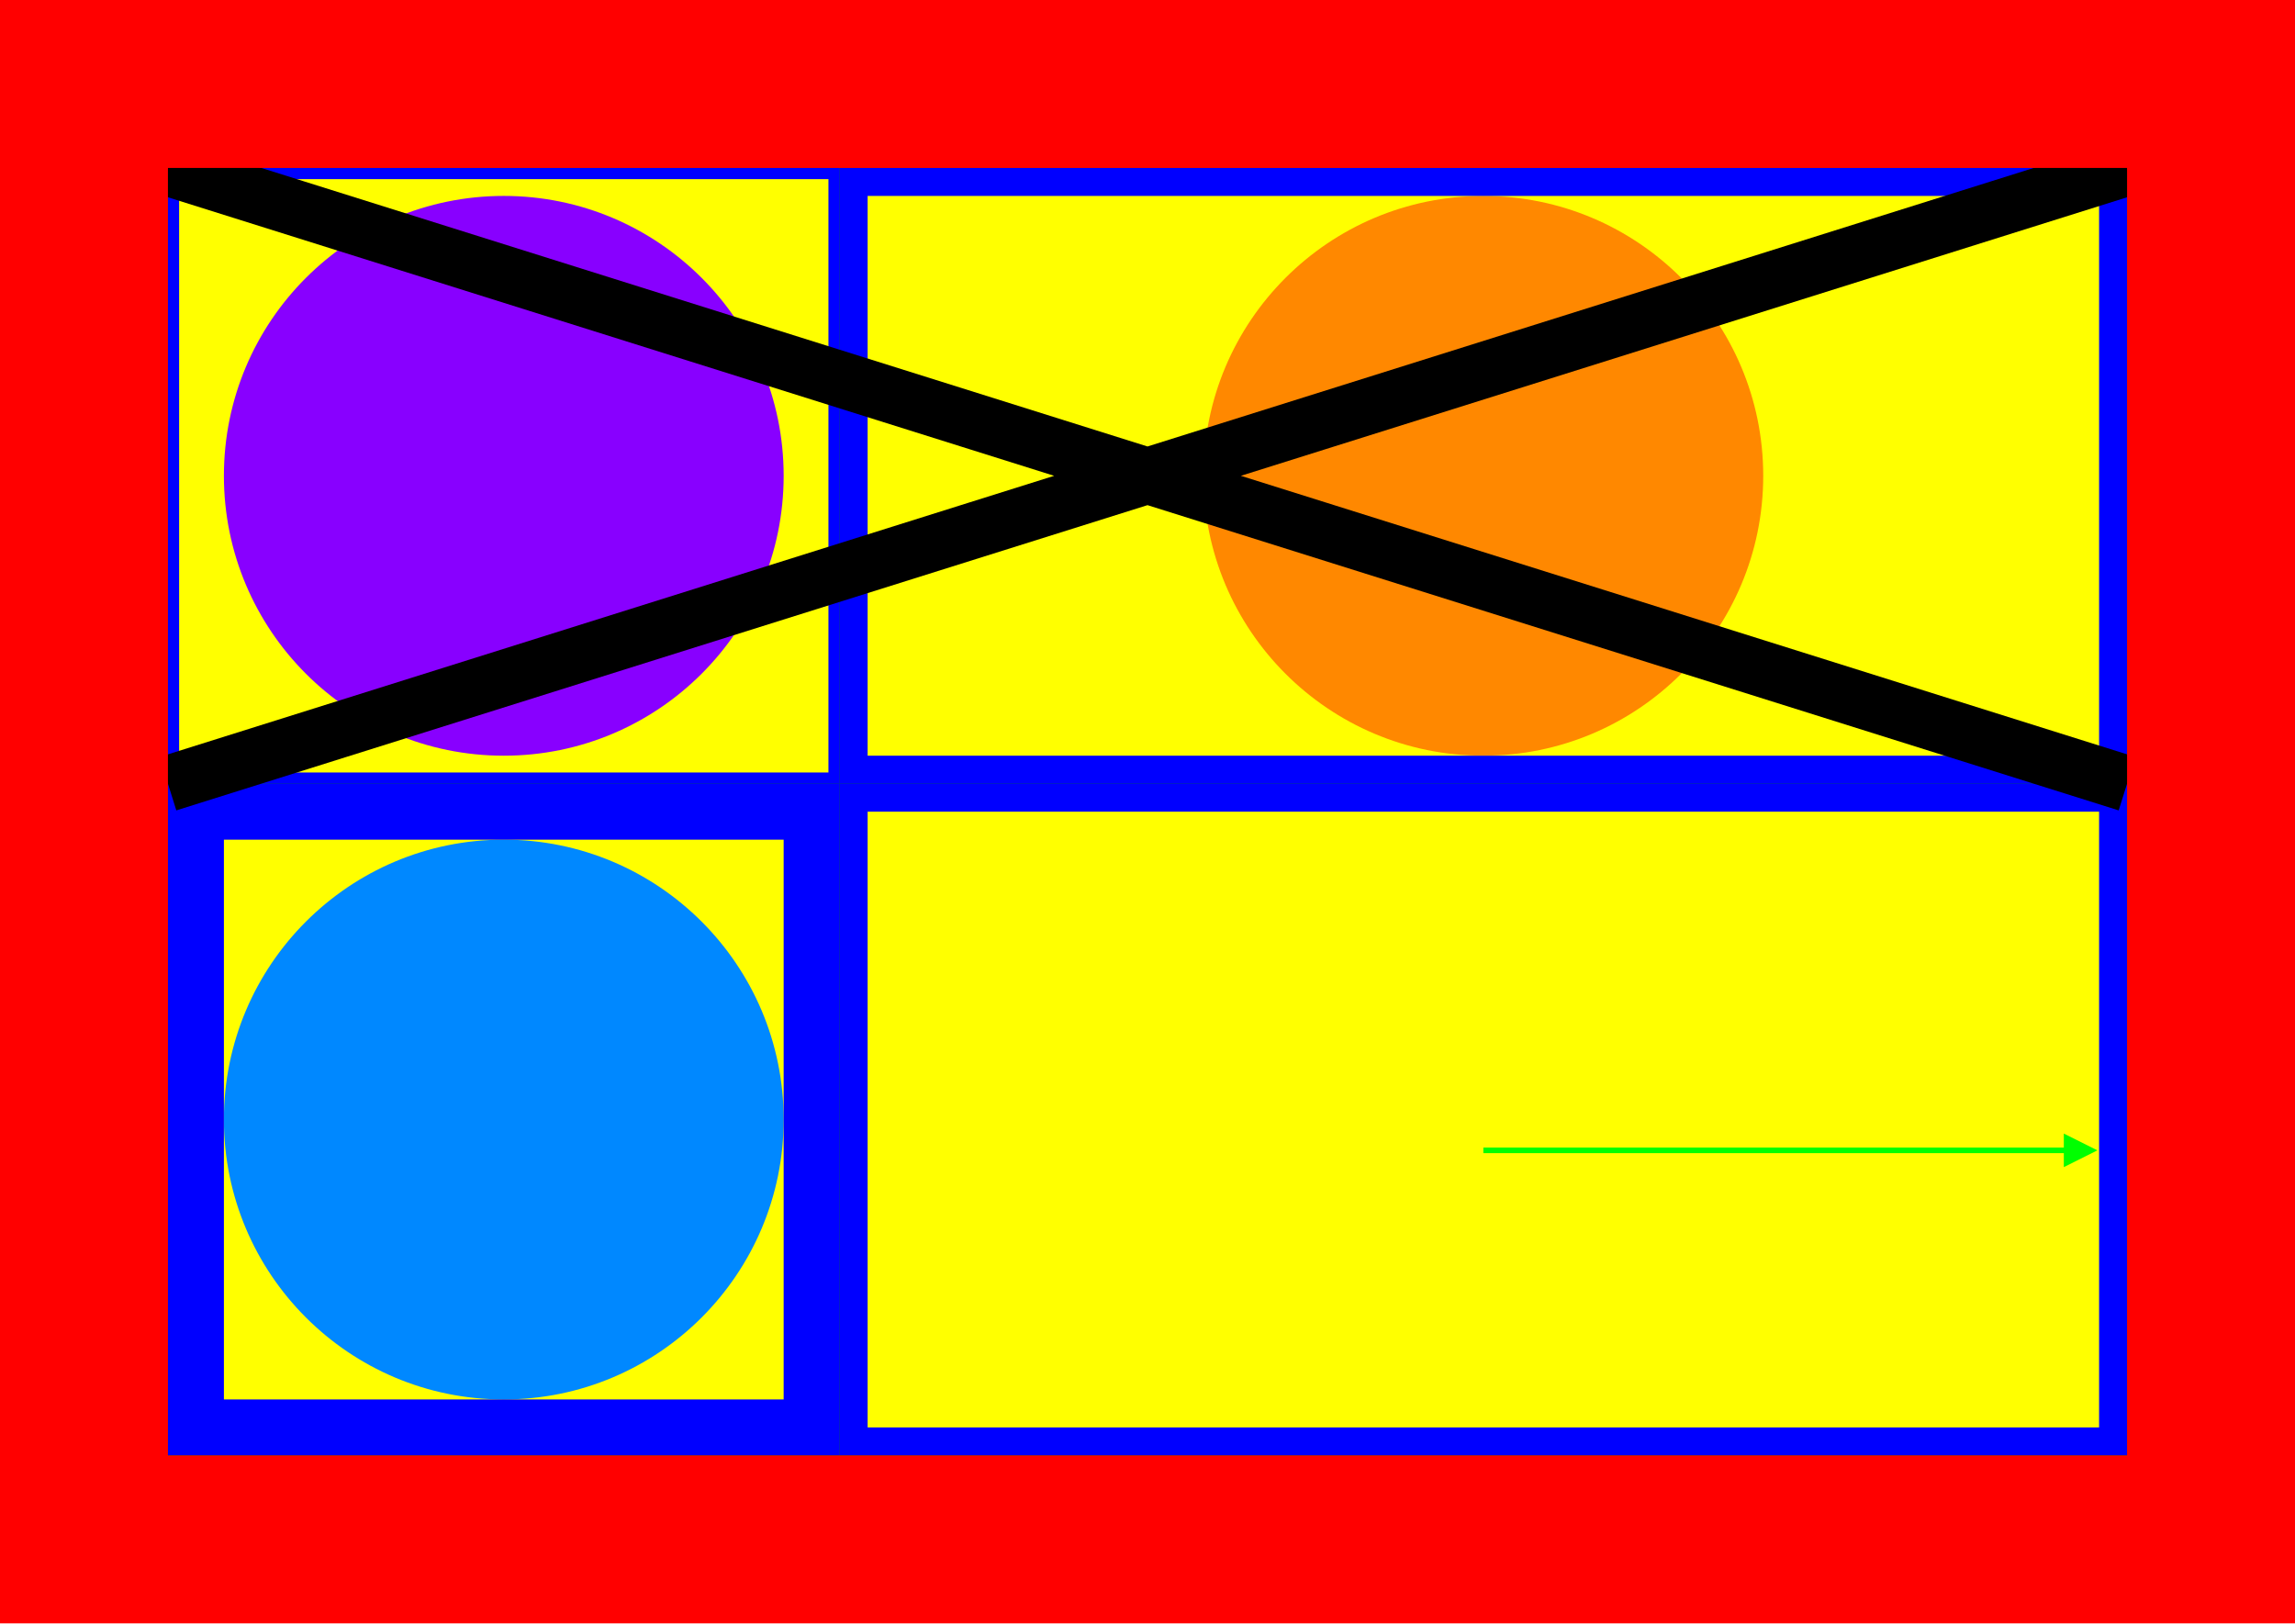
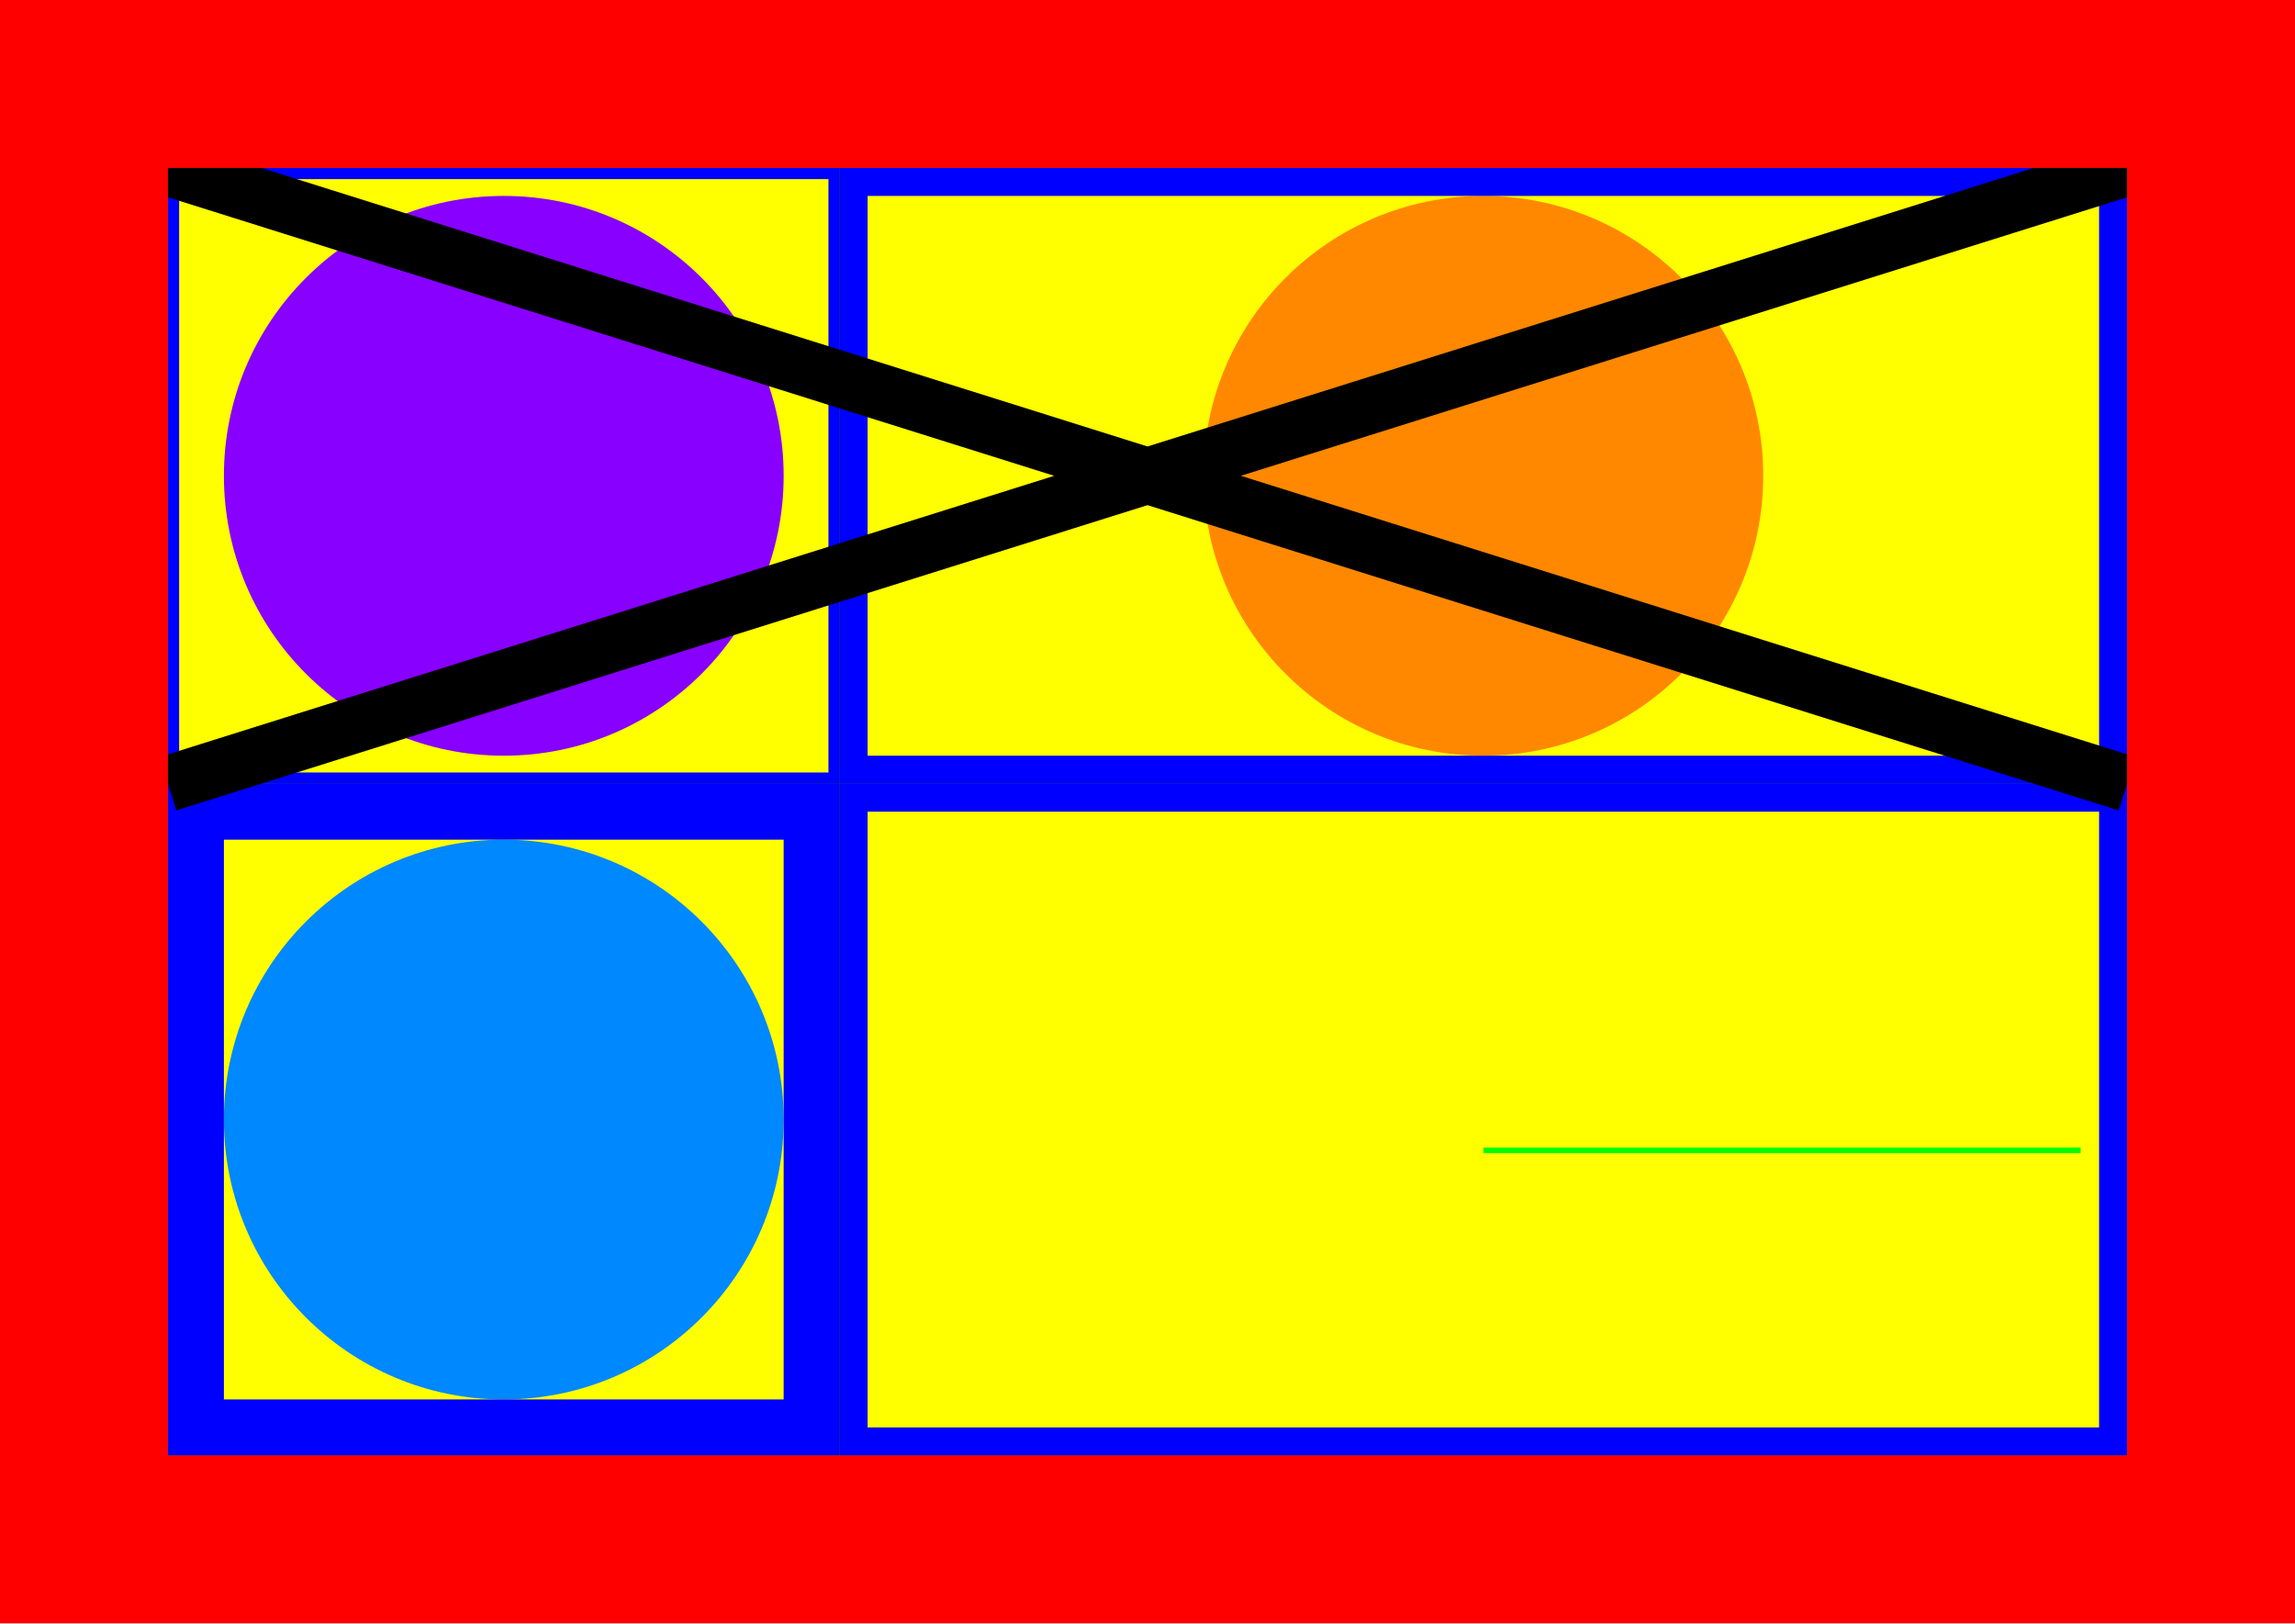
<svg xmlns="http://www.w3.org/2000/svg" version="2.0" width="41mm" height="29mm" viewBox="-20.5 -14.5 41 29">
-   <defs>
-     <marker id="arrow" viewBox="0 0 10 10" refX="5" refY="5" markerWidth="6" markerHeight="6" markerUnits="strokeWidth" orient="auto">
-       <path fill="context-stroke" d="M 0 0 L 10 5 L 0 10 z" />
-     </marker>
-     <marker id="dot" viewBox="0 0 10 10" refX="5" refY="5" markerWidth="5" markerHeight="5" markerUnits="strokeWidth">
-       <circle cx="5" cy="5" r="5" fill="context-stroke" />
-     </marker>
-   </defs>
+   <defs />
  <g>
    <path stroke="None" fill="#008000" d="M 19,13 L 19,-13 L -19,-13 L -19,13 L 19,13 z" />
    <g id="l">
      <path stroke="None" fill="#ffff00" d="M -6,11 L -6,0 L -17,0 L -17,11 L -6,11 z" />
      <path id="a" transform="translate(-11.5 5.5) " stroke="None" fill="#0088ff" stroke-width="0" d="M 5,0 C 5,2.761 2.761,5 0,5 C -2.761,5 -5,2.761 -5,0 C -5,-2.761 -2.761,-5 -0,-5 C 2.761,-5 5,-2.761 5,-0 z" />
      <path stroke="#0000ff" stroke-width="1" fill="None" d="M -6,11 L -6,0 L -17,0 L -17,11 L -6,11 z" />
      <path stroke="None" fill="#ffff00" d="M -5.6,-0.6 L -5.6,-11.4 L -17.4,-11.4 L -17.4,-0.6 L -5.6,-0.6 z" />
      <path id="b" transform="translate(-11.5 -6) " stroke="None" fill="#8800ff" stroke-width="0" d="M 5,0 C 5,2.761 2.761,5 0,5 C -2.761,5 -5,2.761 -5,0 C -5,-2.761 -2.761,-5 -0,-5 C 2.761,-5 5,-2.761 5,-0 z" />
      <path stroke="#0000ff" stroke-width="0.2" fill="None" d="M -5.6,-0.6 L -5.6,-11.4 L -17.4,-11.4 L -17.4,-0.6 L -5.6,-0.6 z" />
      <path stroke="None" fill="#ffff00" d="M 17.25,-0.75 L 17.25,-11.25 L -5.25,-11.25 L -5.25,-0.75 L 17.25,-0.75 z" />
      <path id="c" transform="translate(6 -6) " stroke="None" fill="#ff8800" stroke-width="0" d="M 5,0 C 5,2.761 2.761,5 0,5 C -2.761,5 -5,2.761 -5,0 C -5,-2.761 -2.761,-5 -0,-5 C 2.761,-5 5,-2.761 5,-0 z" />
      <path stroke="#0000ff" stroke-width="0.5" fill="None" d="M 17.25,-0.75 L 17.25,-11.25 L -5.25,-11.25 L -5.25,-0.75 L 17.25,-0.75 z" />
      <path stroke="None" fill="#ffff00" d="M 17.25,11.25 L 17.25,-0.25 L -5.25,-0.25 L -5.25,11.25 L 17.25,11.25 z" />
      <path id="p" transform="translate(6 5.5) " stroke="#00ff00" fill="None" marker-end="url(#arrow)" stroke-width="0.1" d="M 0,0.55 L 10.67,0.55" />
      <path stroke="#0000ff" stroke-width="0.5" fill="None" d="M 17.25,11.25 L 17.25,-0.25 L -5.25,-0.25 L -5.25,11.25 L 17.25,11.25 z" />
      <path id=".x_marks_the_spot.x_marks_the_spot" transform="translate(0 -6) " stroke="#000000" fill="None" stroke-width="1" d="M -17.5,-5.5 L 17.5,5.5 L 0,0 L 17.5,-5.5 L -17.5,5.5" />
    </g>
    <path stroke="#ff0000" stroke-width="3" fill="None" d="M 19,13 L 19,-13 L -19,-13 L -19,13 L 19,13 z" />
  </g>
</svg>
